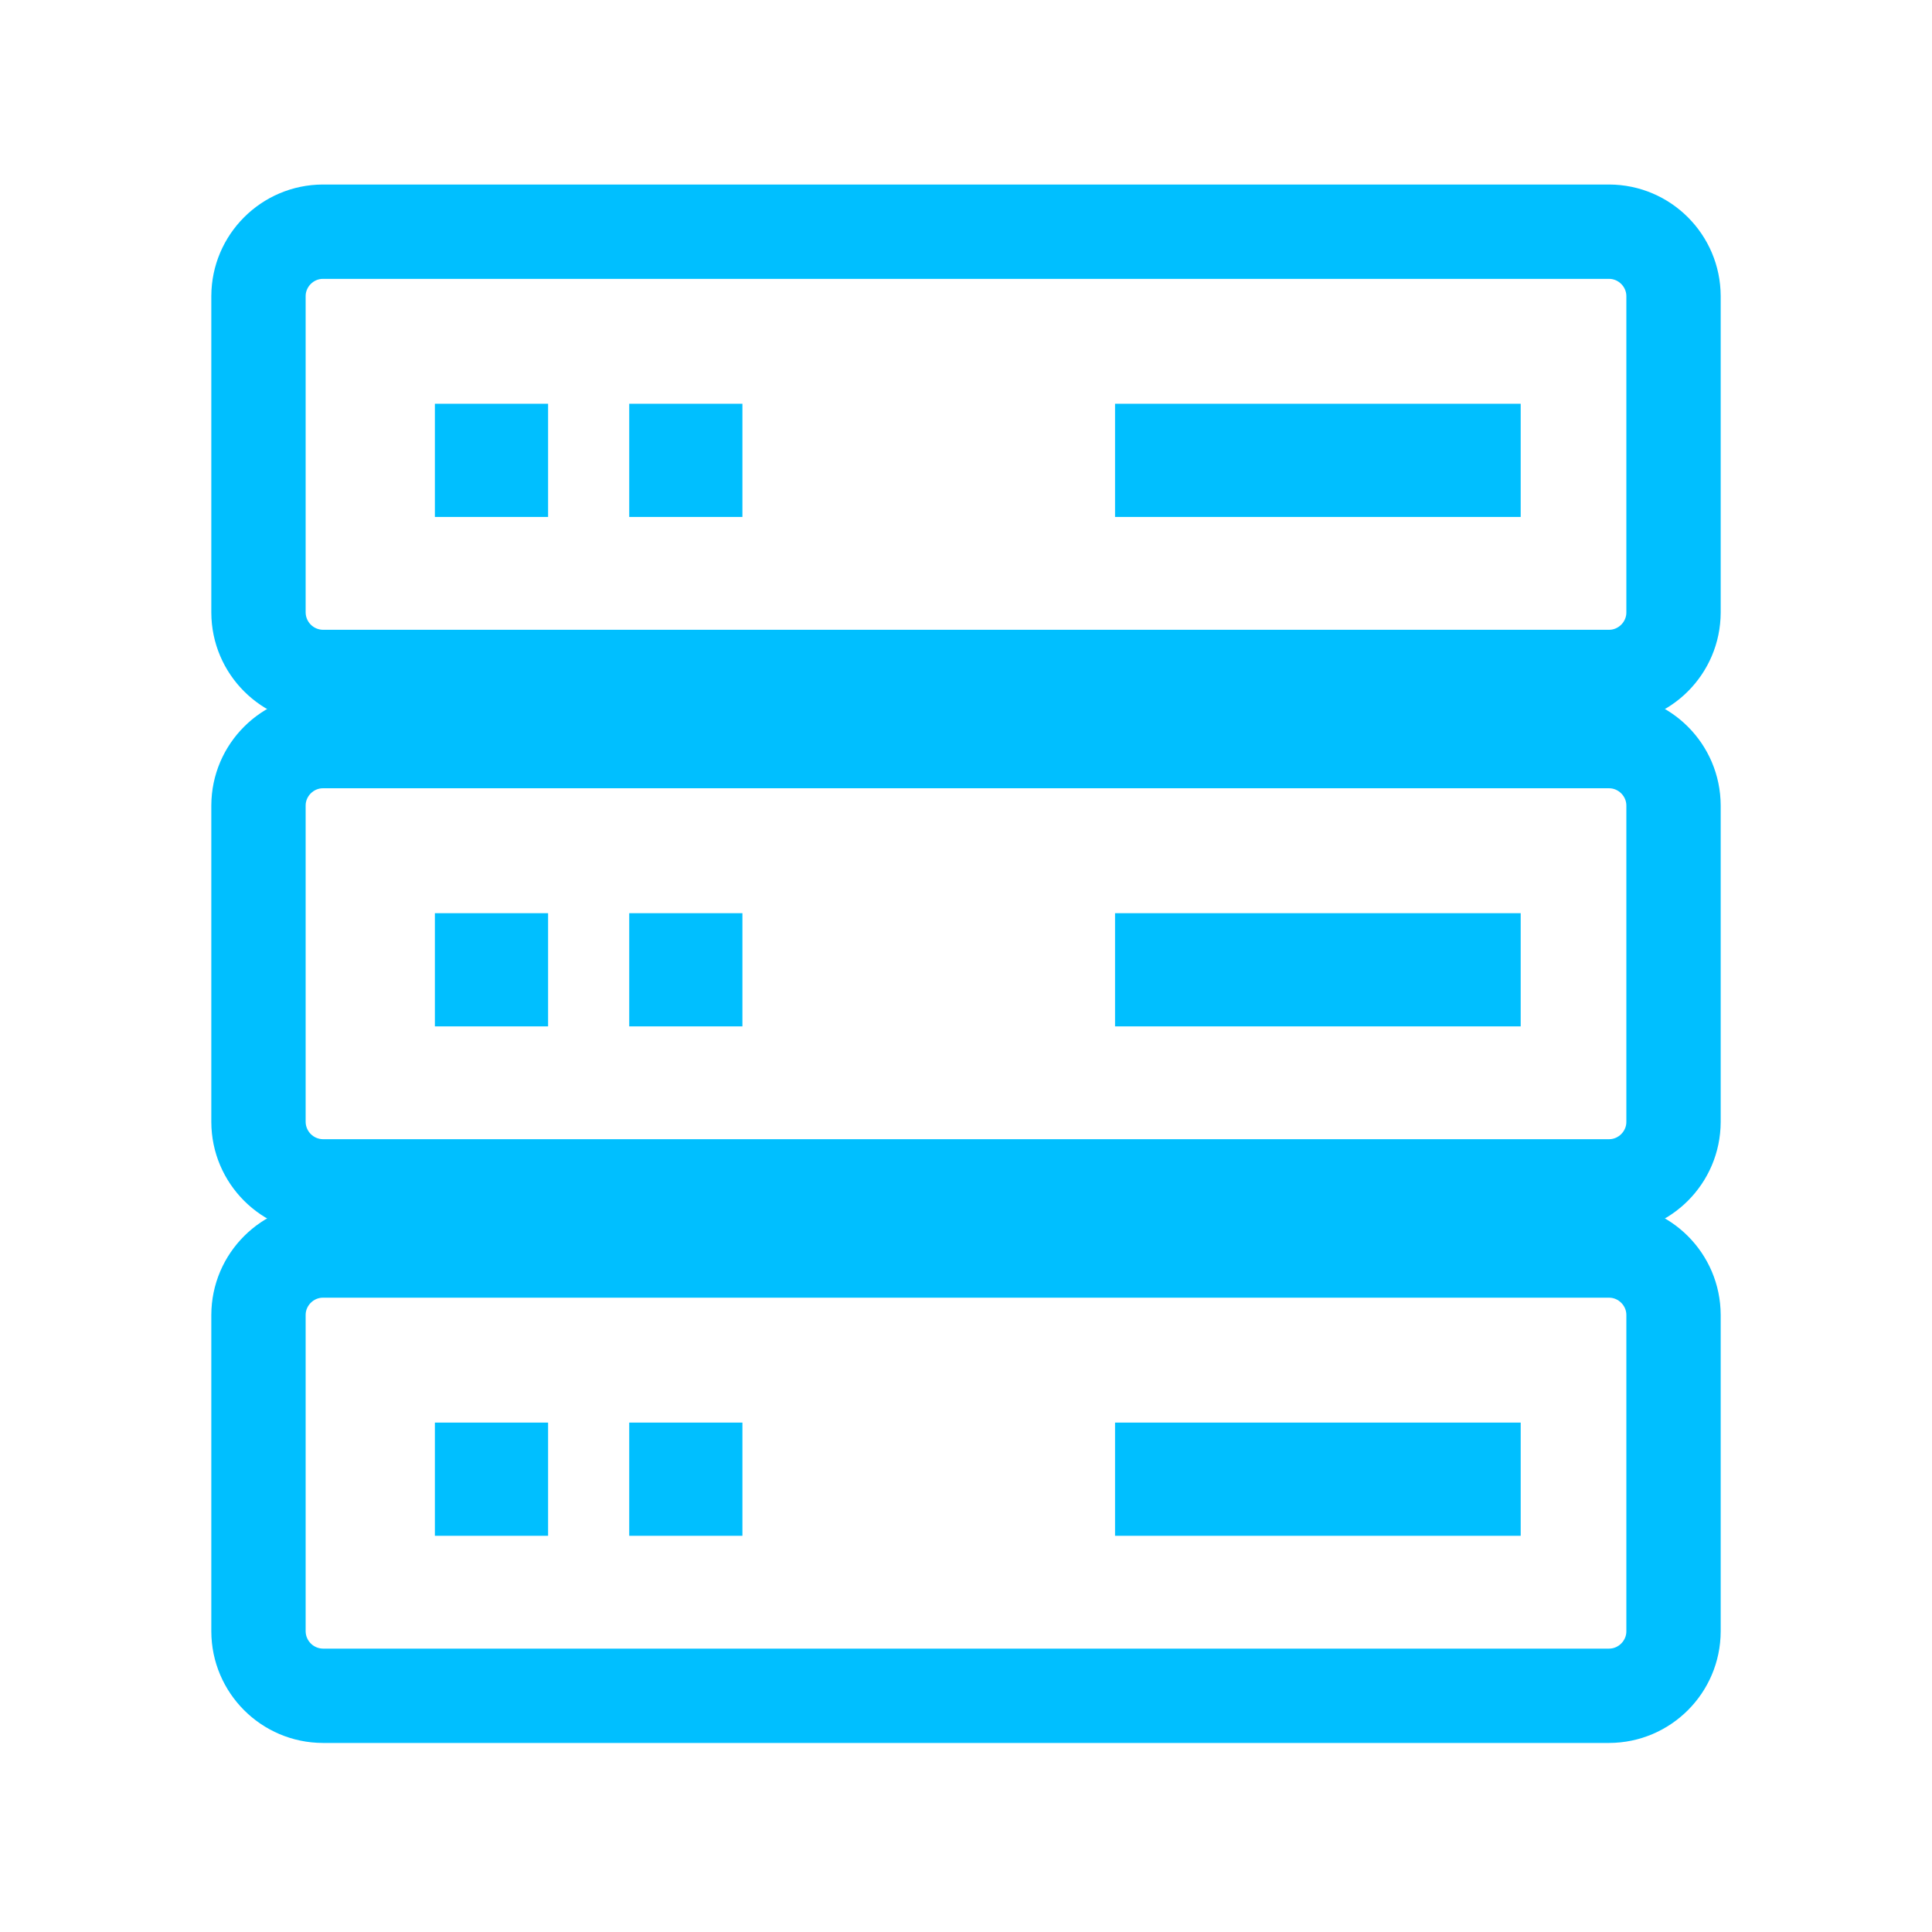
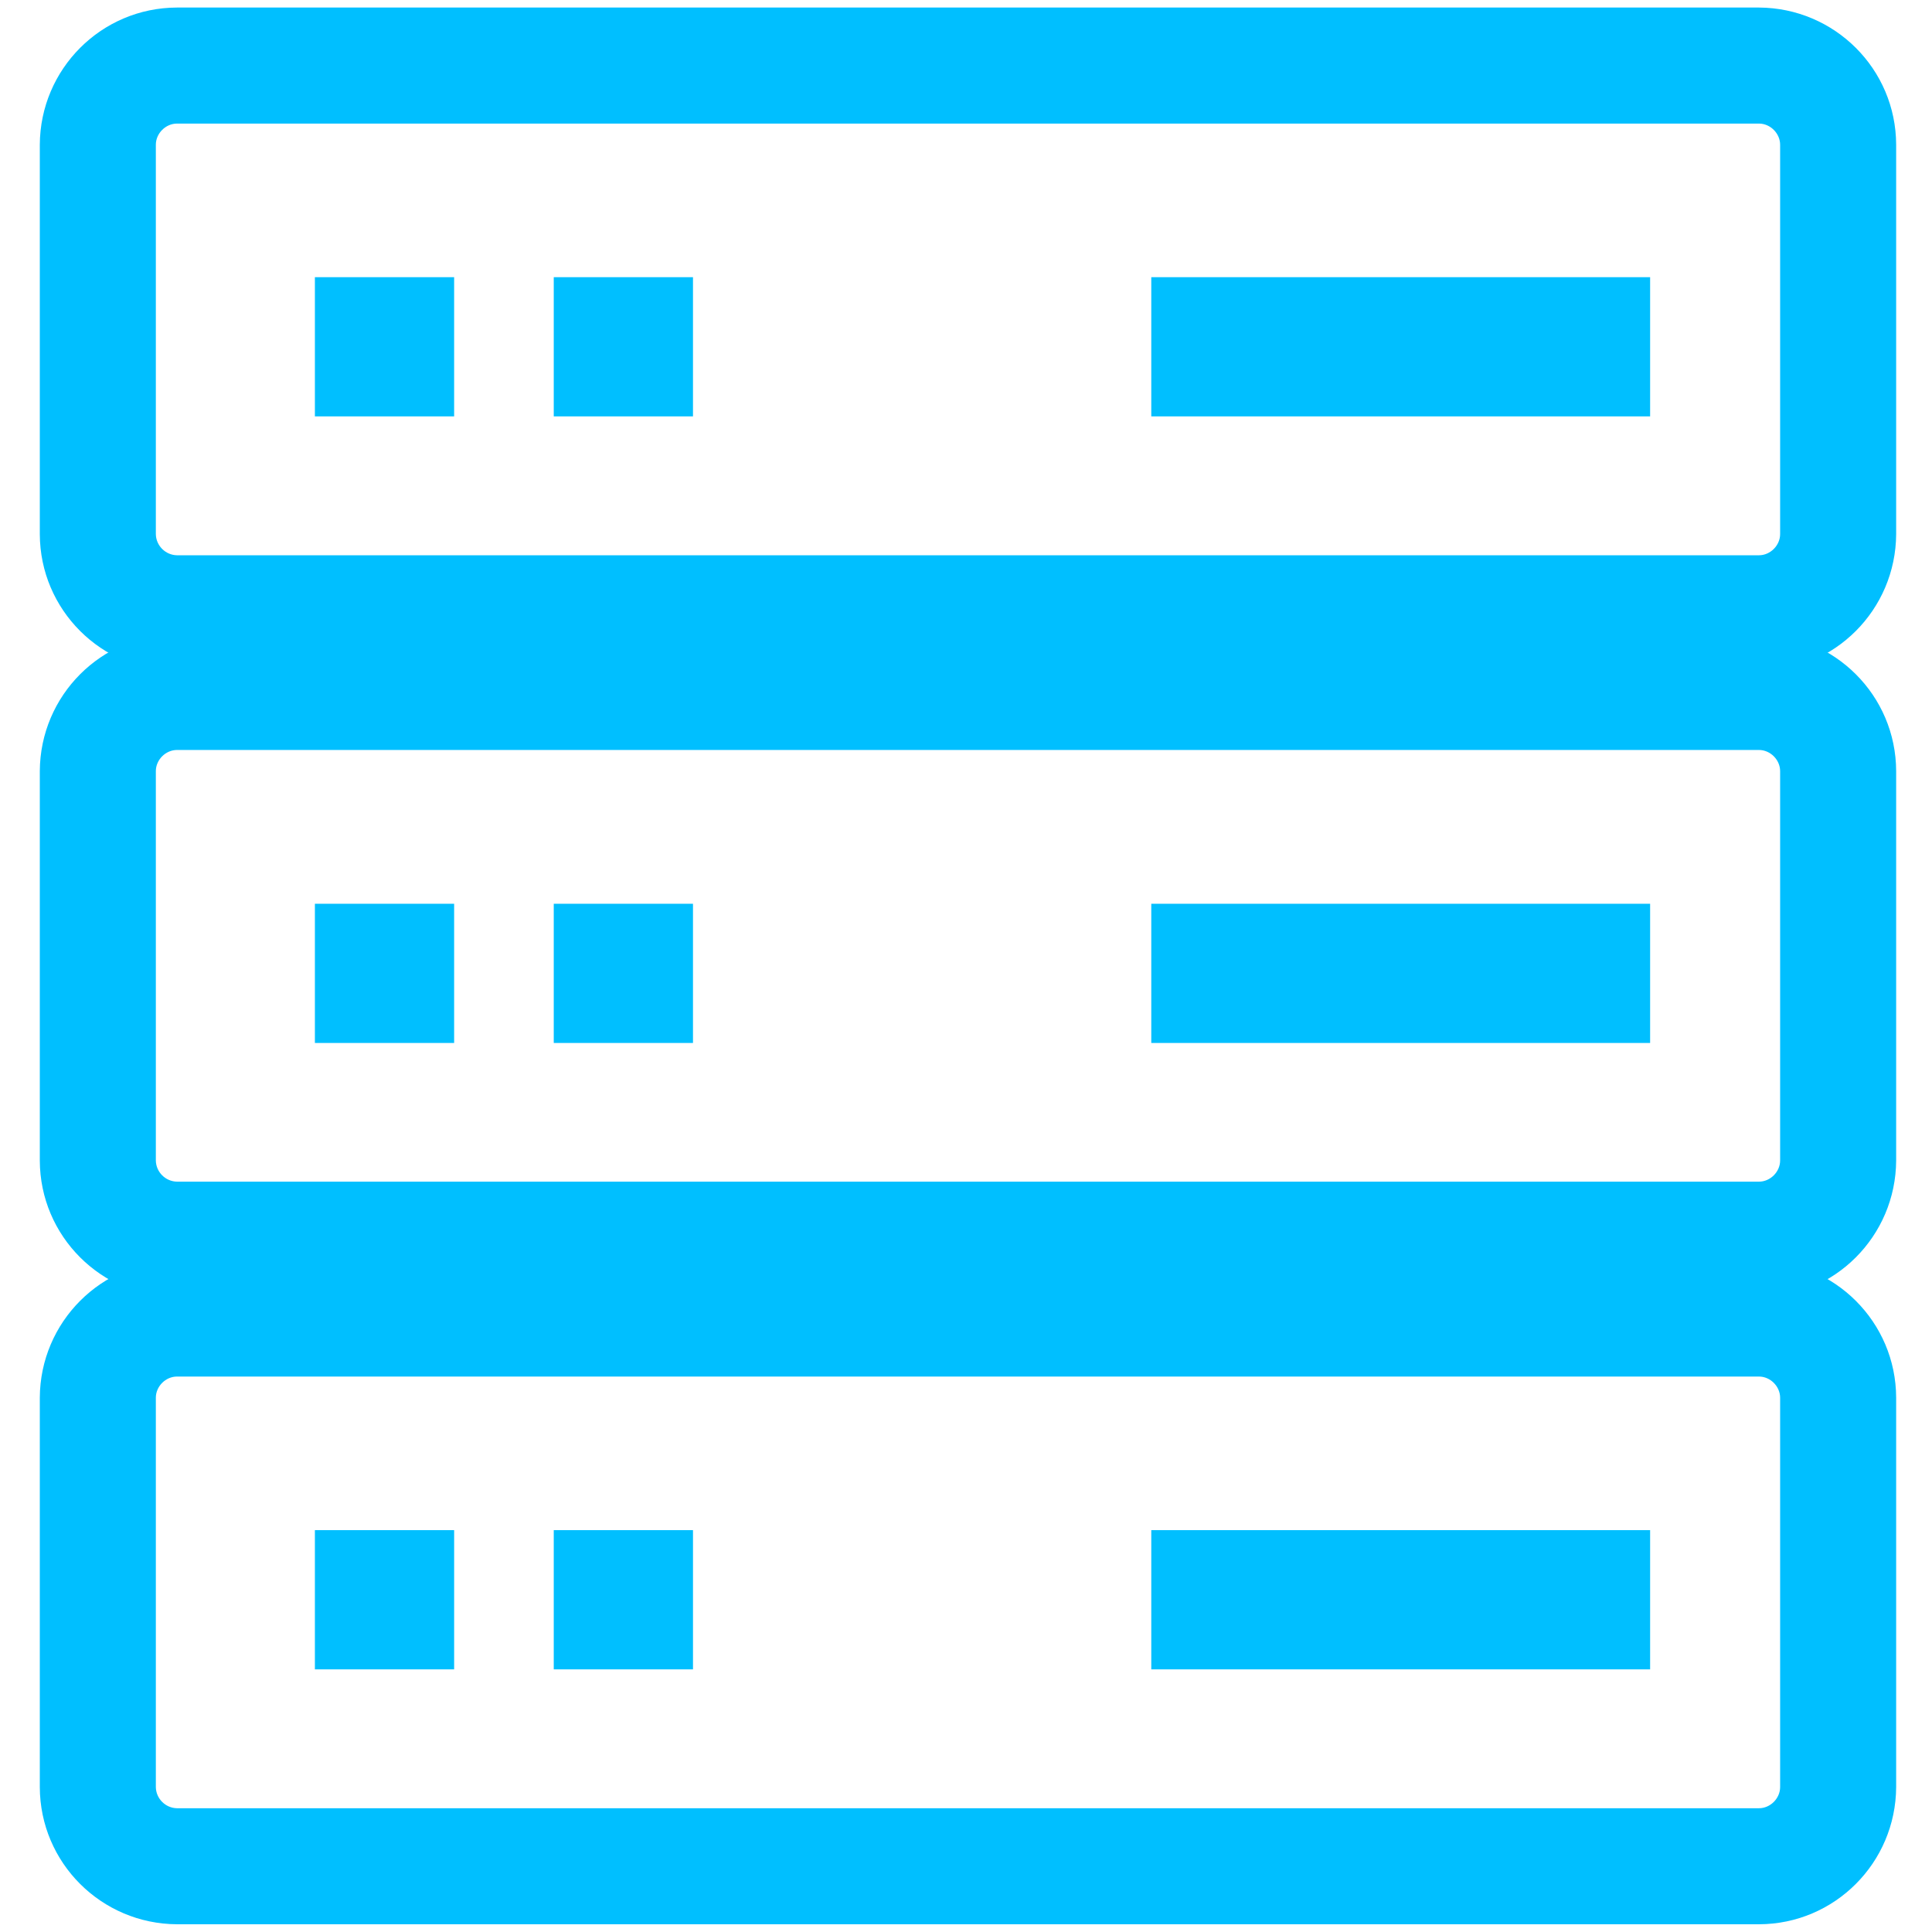
<svg xmlns="http://www.w3.org/2000/svg" fill="#00bfff" viewBox="0 0 1024 1024">
-   <path d="M852.9 147.8c4.9 0 9.1 4.2 9.1 9.1v167.8c0 4.9-4.2 9.1-9.1 9.1H171.1a9.3 9.3 0 0 1-9.1-9.1V156.9c0-4.9 4.2-9.1 9.1-9.1h681.8m0-50H171.1a59.3 59.3 0 0 0-59.1 59.1v167.8a59.3 59.3 0 0 0 59.1 59.1h681.8a59.3 59.3 0 0 0 59.1-59.1V156.9a59.3 59.3 0 0 0-59.1-59.1z" />
-   <path d="M290.5 214h-60v60h60v-60zm103 0h-60v60h60v-60zm412.5 0H591v60h215v-60zm46.9 203.8c4.9 0 9.1 4.2 9.1 9.1v167.8c0 4.9-4.2 9.1-9.1 9.1H171.1a9.3 9.3 0 0 1-9.1-9.1V426.9c0-4.9 4.2-9.1 9.1-9.1h681.8m0-50H171.1a59.3 59.3 0 0 0-59.1 59.1v167.8a59.3 59.3 0 0 0 59.1 59.1h681.8a59.3 59.3 0 0 0 59.1-59.1V426.9a59.3 59.3 0 0 0-59.1-59.1z" />
-   <path d="M290.5 484h-60v60h60v-60zm103 0h-60v60h60v-60zm412.5 0H591v60h215v-60zm46.9 203.8c4.9 0 9.1 4.2 9.1 9.1v167.8c0 4.9-4.2 9.1-9.1 9.1H171.1a9.3 9.3 0 0 1-9.1-9.1V696.9c0-4.9 4.2-9.1 9.1-9.1h681.8m0-50H171.1a59.3 59.3 0 0 0-59.1 59.1v167.8a59.3 59.3 0 0 0 59.1 59.1h681.8a59.3 59.3 0 0 0 59.1-59.1V696.9a59.3 59.3 0 0 0-59.1-59.1z" />
-   <path d="M290.5 754h-60v60h60v-60zm103 0h-60v60h60v-60zm412.5 0H591v60h215v-60z" />
+   <path d="M932.3,65.5c6,0,11.2,5.2,11.2,11.2v206.4c0,6-5.2,11.2-11.2,11.2H93.8c-6.1-.1-11.1-5.1-11.2-11.2V76.7c0-6,5.2-11.2,11.2-11.2h838.5M932.3,4H93.8c-40.1.1-72.5,32.6-72.7,72.7v206.4c.1,40.1,32.6,72.5,72.7,72.7h838.5c40.1-.1,72.5-32.6,72.7-72.7V76.7c-.1-40.1-32.6-72.5-72.7-72.7Z" />
+   <path d="M240.7,146.9h-73.8v73.8h73.8v-73.8ZM367.3,146.9h-73.8v73.8h73.8v-73.8ZM874.6,146.9h-264.4v73.8h264.4v-73.8ZM932.3,397.5c6,0,11.2,5.2,11.2,11.2v206.4c0,6-5.2,11.2-11.2,11.2H93.8c-6.1-.1-11.1-5.1-11.2-11.2v-206.4c0-6,5.2-11.2,11.2-11.2h838.5M932.3,336H93.8c-40.1.1-72.5,32.6-72.7,72.7v206.4c.1,40.1,32.6,72.5,72.7,72.7h838.5c40.1-.1,72.5-32.6,72.7-72.7v-206.4c-.1-40.1-32.6-72.5-72.7-72.7Z" />
+   <path d="M240.7,479h-73.8v73.8h73.8v-73.8ZM367.3,479h-73.8v73.8h73.8v-73.8ZM874.6,479h-264.4v73.8h264.4v-73.8ZM932.3,729.6c6,0,11.2,5.2,11.2,11.2v206.4c0,6-5.2,11.2-11.2,11.2H93.8c-6.1-.1-11.1-5.1-11.2-11.2v-206.4c0-6,5.2-11.2,11.2-11.2h838.5M932.3,668.1H93.8c-40.1.1-72.5,32.6-72.7,72.7v206.4c.1,40.1,32.6,72.5,72.7,72.7h838.5c40.1-.1,72.5-32.6,72.7-72.7v-206.4c-.1-40.1-32.6-72.5-72.7-72.7Z" />
+   <path d="M240.7,811h-73.8v73.8h73.8v-73.8ZM367.3,811h-73.8v73.8h73.8v-73.8ZM874.6,811h-264.4v73.8h264.4v-73.8Z" />
</svg>
